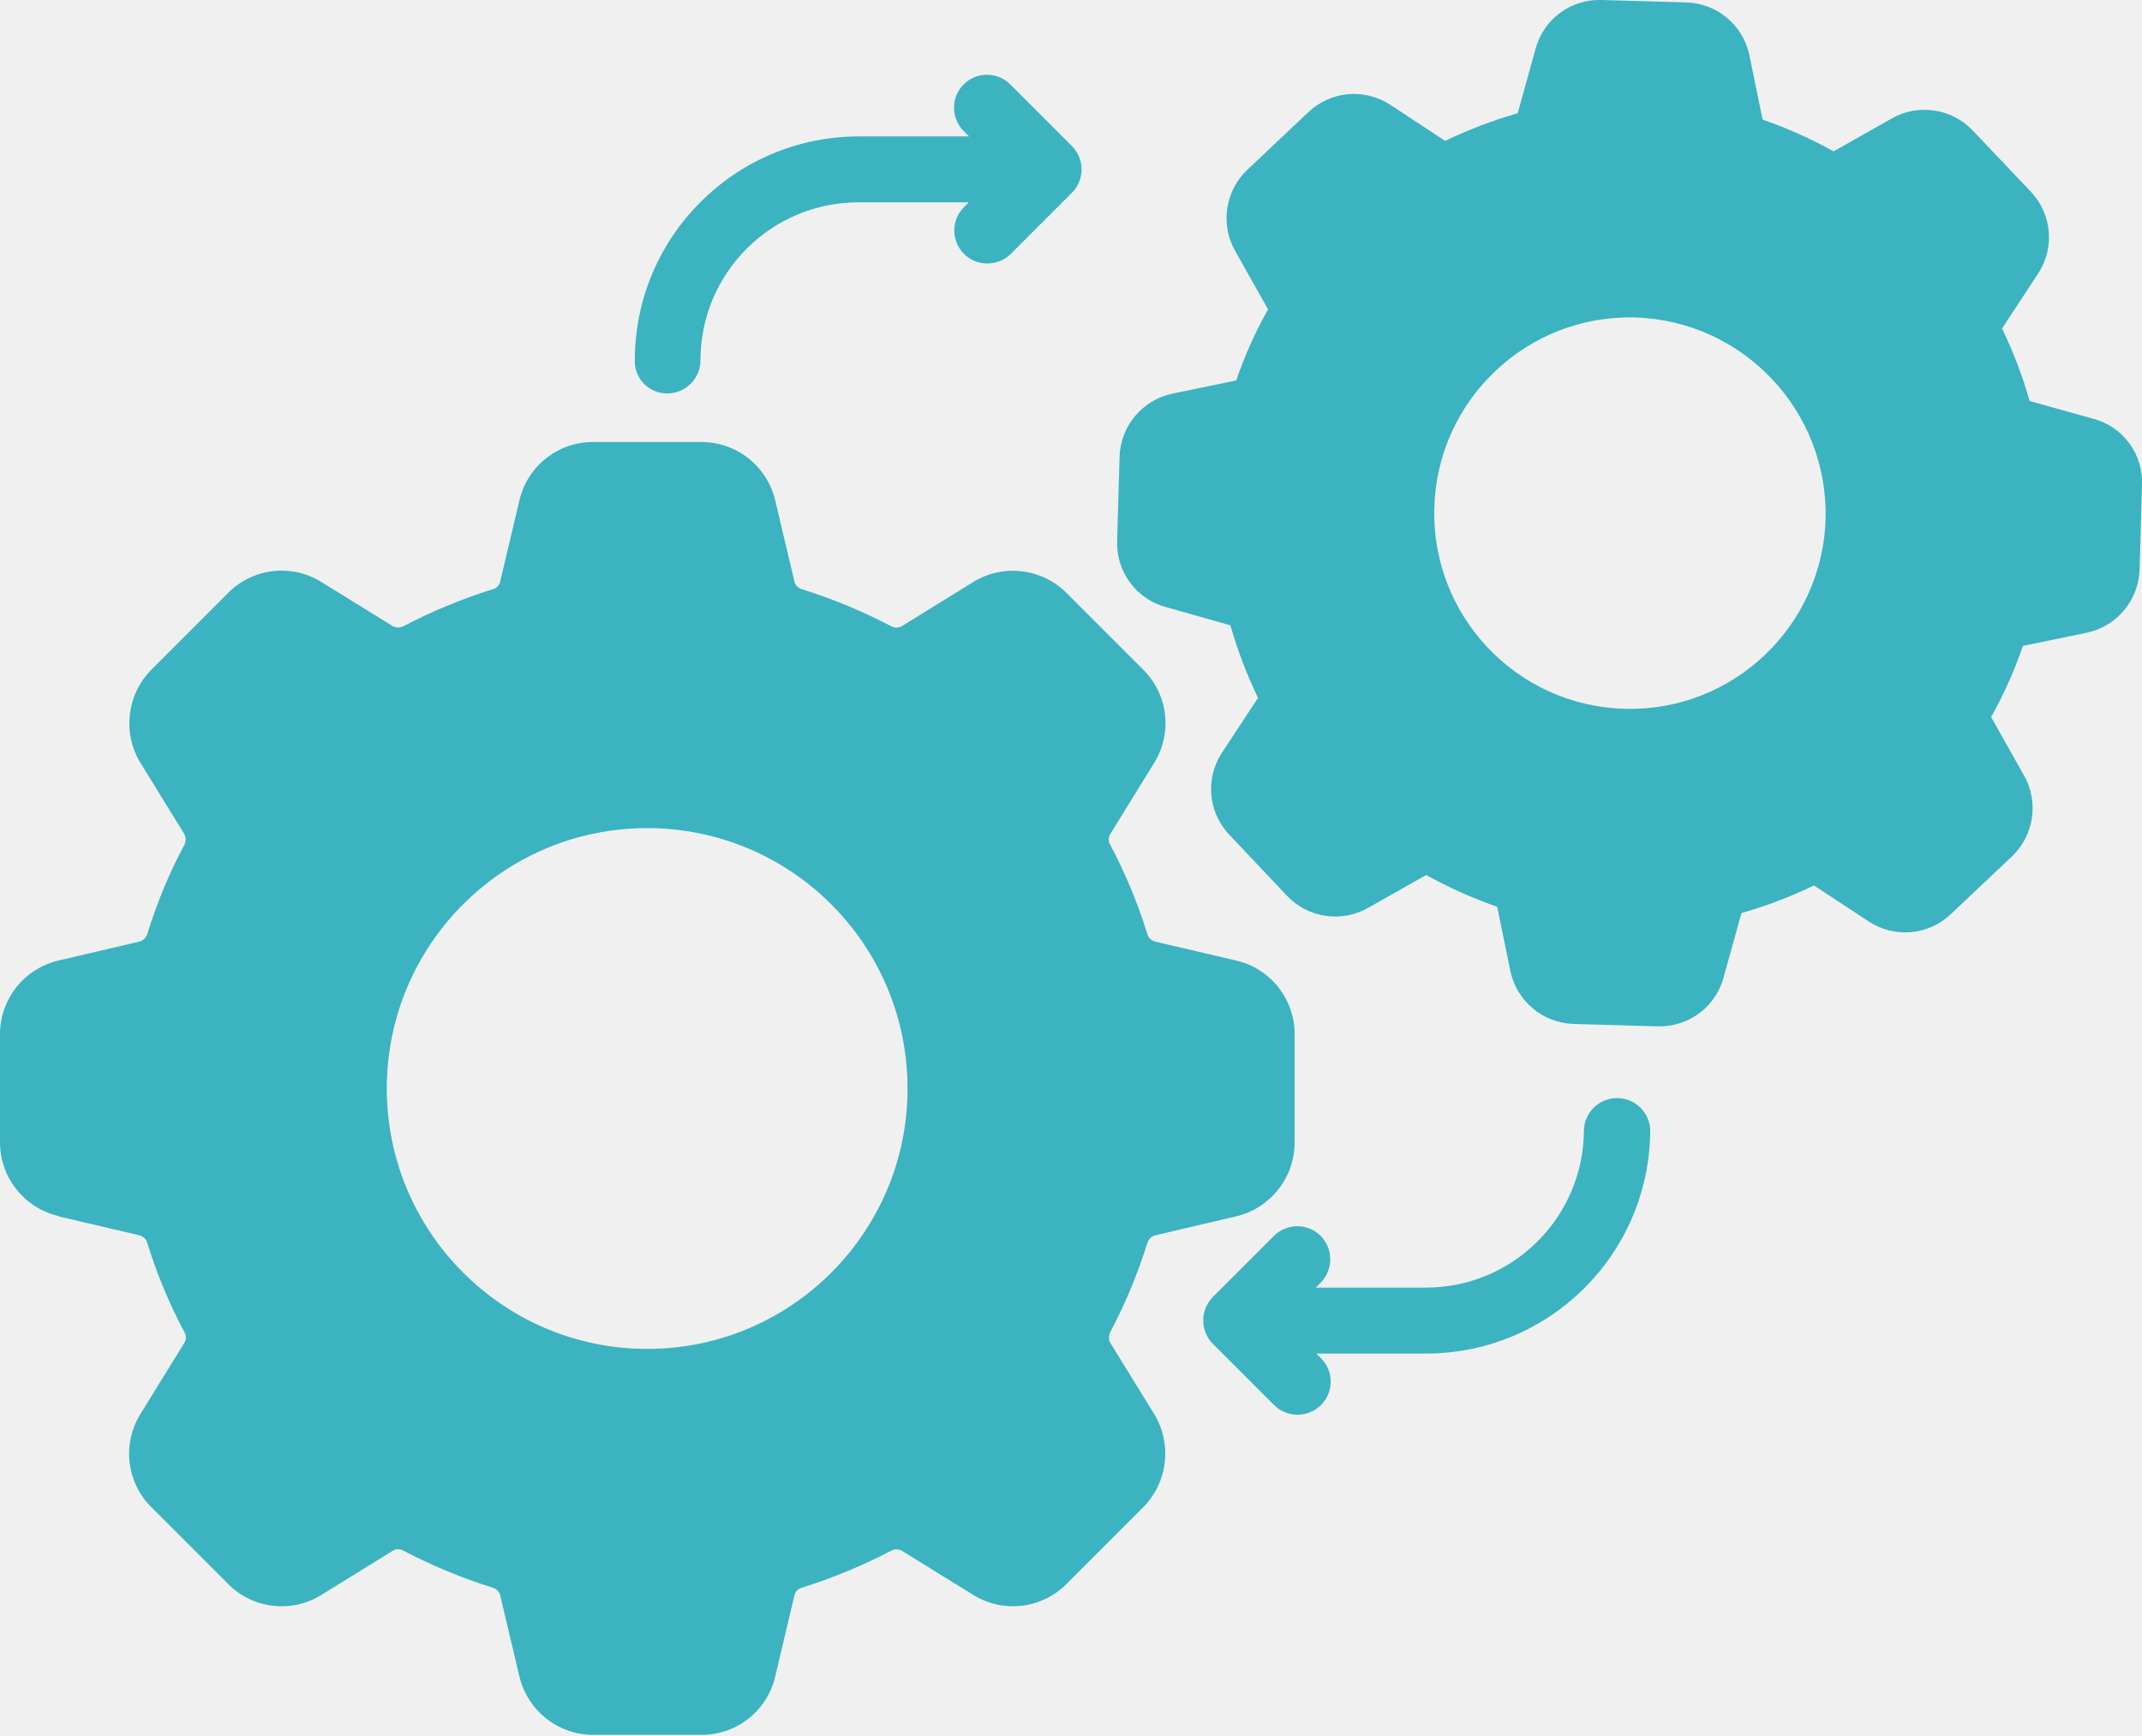
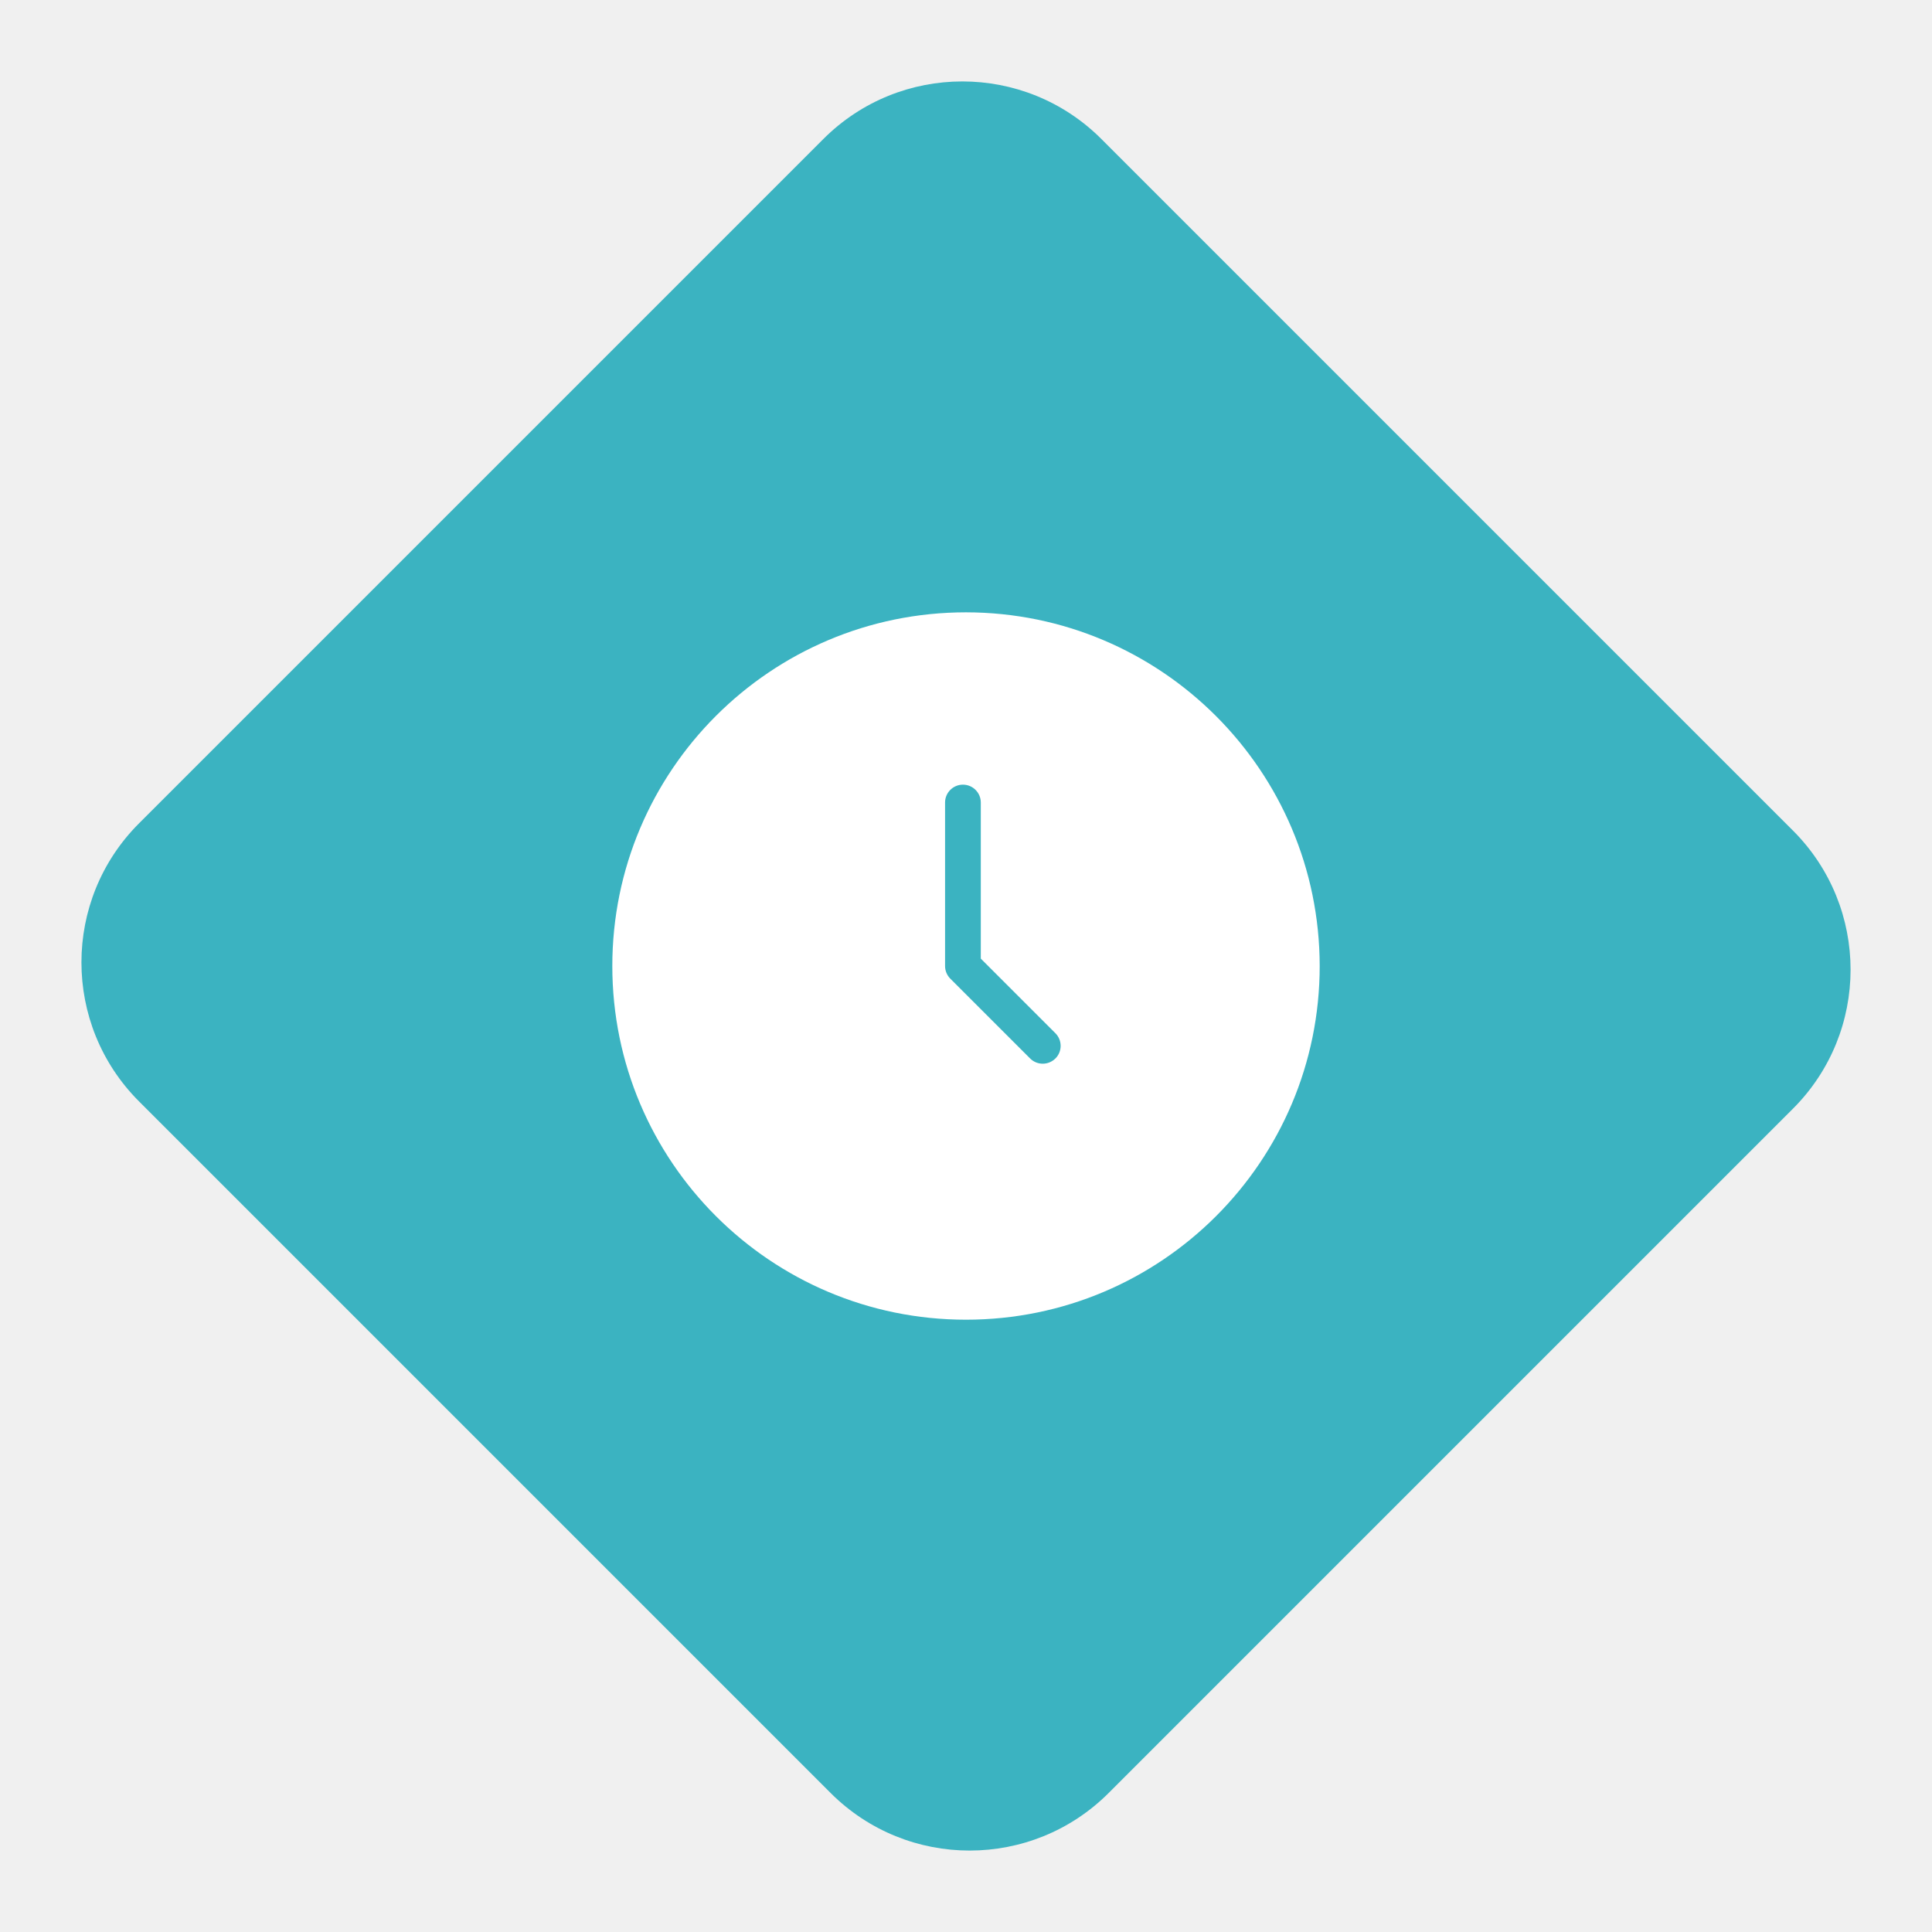
- <svg xmlns="http://www.w3.org/2000/svg" width="30.149" height="24.423" viewBox="0 0 30.149 24.423">
-   <g id="agile" transform="translate(-153.421 -146.373)">
-     <path id="Path_739" data-name="Path 739" d="M154.247,249l1.142.267a.155.155,0,0,1,.107.112,7.142,7.142,0,0,0,.52,1.249.141.141,0,0,1,0,.151l-.617,1a1.06,1.06,0,0,0,.156,1.317l1.074,1.074a1.06,1.06,0,0,0,1.317.156l1.006-.622a.143.143,0,0,1,.146,0,7.661,7.661,0,0,0,1.254.52.151.151,0,0,1,.107.1l.272,1.147a1.07,1.07,0,0,0,1.04.826h1.522a1.062,1.062,0,0,0,1.04-.826l.272-1.147a.143.143,0,0,1,.107-.1,7.639,7.639,0,0,0,1.254-.52.155.155,0,0,1,.146,0l1.006.622a1.06,1.06,0,0,0,1.317-.156l1.074-1.074a1.073,1.073,0,0,0,.156-1.317l-.617-1a.164.164,0,0,1,0-.151,7.313,7.313,0,0,0,.52-1.249.164.164,0,0,1,.107-.112l1.142-.267a1.07,1.07,0,0,0,.826-1.04v-1.522a1.062,1.062,0,0,0-.826-1.04l-1.142-.267a.155.155,0,0,1-.107-.112,7.292,7.292,0,0,0-.52-1.249.141.141,0,0,1,0-.151l.617-1a1.06,1.06,0,0,0-.156-1.317l-1.074-1.074a1.067,1.067,0,0,0-1.317-.156l-1.006.622a.154.154,0,0,1-.146,0,7.662,7.662,0,0,0-1.254-.52.151.151,0,0,1-.107-.1l-.272-1.147a1.066,1.066,0,0,0-1.04-.826h-1.522a1.062,1.062,0,0,0-1.04.826l-.272,1.147a.143.143,0,0,1-.107.1,7.64,7.64,0,0,0-1.254.52.155.155,0,0,1-.146,0l-1.006-.622a1.06,1.06,0,0,0-1.317.156l-1.074,1.074a1.073,1.073,0,0,0-.156,1.317l.617,1a.164.164,0,0,1,0,.151,7.149,7.149,0,0,0-.52,1.249.164.164,0,0,1-.107.112l-1.142.267a1.066,1.066,0,0,0-.826,1.04v1.522a1.066,1.066,0,0,0,.826,1.035Zm4.618-1.8a3.665,3.665,0,1,1,3.665,3.665A3.668,3.668,0,0,1,158.865,247.193Z" transform="translate(0 -85.507)" fill="#3bb3c1" />
-     <path id="Path_740" data-name="Path 740" d="M399.265,152.265l-.89-.248a6.416,6.416,0,0,0-.389-1.021l.505-.768a.931.931,0,0,0-.1-1.157l-.816-.86a.937.937,0,0,0-1.152-.165l-.807.457a6.42,6.42,0,0,0-1-.447l-.185-.9a.934.934,0,0,0-.89-.749l-1.191-.034a.929.929,0,0,0-.933.7l-.248.894a6.352,6.352,0,0,0-1.021.389l-.768-.505a.932.932,0,0,0-1.157.1l-.86.812a.937.937,0,0,0-.165,1.152l.457.812a5.919,5.919,0,0,0-.447,1l-.894.185a.938.938,0,0,0-.749.89l-.034,1.186a.93.93,0,0,0,.7.933l.894.253a6.426,6.426,0,0,0,.389,1.021l-.505.768a.932.932,0,0,0,.1,1.157l.812.86a.937.937,0,0,0,1.152.165l.807-.457a6.421,6.421,0,0,0,1,.447l.185.9a.938.938,0,0,0,.89.749l1.186.034h.029a.931.931,0,0,0,.9-.7l.248-.894a6.353,6.353,0,0,0,1.021-.389l.768.505a.932.932,0,0,0,1.157-.1l.86-.812a.937.937,0,0,0,.165-1.152l-.457-.812a5.927,5.927,0,0,0,.447-1l.894-.185a.938.938,0,0,0,.749-.89l.034-1.186a.924.924,0,0,0-.691-.938Zm-3.762,1.4a2.755,2.755,0,1,1-2.678-2.824,2.769,2.769,0,0,1,2.678,2.824Z" transform="translate(-216.386 0)" fill="#3bb3c1" />
-     <path id="Path_742" data-name="Path 742" d="M285.757,166.52a.467.467,0,0,0,.467-.467,2.224,2.224,0,0,1,2.222-2.222H290l-.068.068a.466.466,0,0,0,0,.656.459.459,0,0,0,.331.136.467.467,0,0,0,.33-.136l.86-.86a.466.466,0,0,0,0-.656l-.86-.86a.464.464,0,1,0-.656.656l.068.068H288.45a3.155,3.155,0,0,0-3.15,3.15.453.453,0,0,0,.457.467Z" transform="translate(-122.944 -14.61)" fill="#3bb3c1" />
-     <path id="Path_743" data-name="Path 743" d="M405.068,376.161a.466.466,0,0,0-.656,0l-.86.86a.469.469,0,0,0,0,.661l.86.86a.459.459,0,0,0,.331.136.464.464,0,0,0,.331-.792l-.068-.068h1.551a3.155,3.155,0,0,0,3.15-3.15.467.467,0,0,0-.933,0,2.224,2.224,0,0,1-2.222,2.222H405l.068-.068A.472.472,0,0,0,405.068,376.161Z" transform="translate(-233.059 -212.395)" fill="#3bb3c1" />
+ <svg xmlns="http://www.w3.org/2000/svg" width="78.61" height="78.61" viewBox="0 0 78.61 78.61">
+   <g id="Group_2366" data-name="Group 2366" transform="translate(-3623 -8406)">
+     <rect id="Rectangle_166" data-name="Rectangle 166" width="55.377" height="55.795" rx="8" transform="translate(3623 8445.157) rotate(-45)" fill="#3bb3c1" />
+     <path id="Path_1007" data-name="Path 1007" d="M147.831,63.438a14.391,14.391,0,1,0,14.391,14.391A14.407,14.407,0,0,0,147.831,63.438Zm3.637,18.153a.727.727,0,0,1-1.028,0l-3.248-3.248a.727.727,0,0,1-.213-.514V71.177a.727.727,0,1,1,1.454,0v6.351l3.036,3.036a.727.727,0,0,1,0,1.028Z" transform="translate(3514.474 8367.477)" fill="#fff" />
  </g>
</svg>
